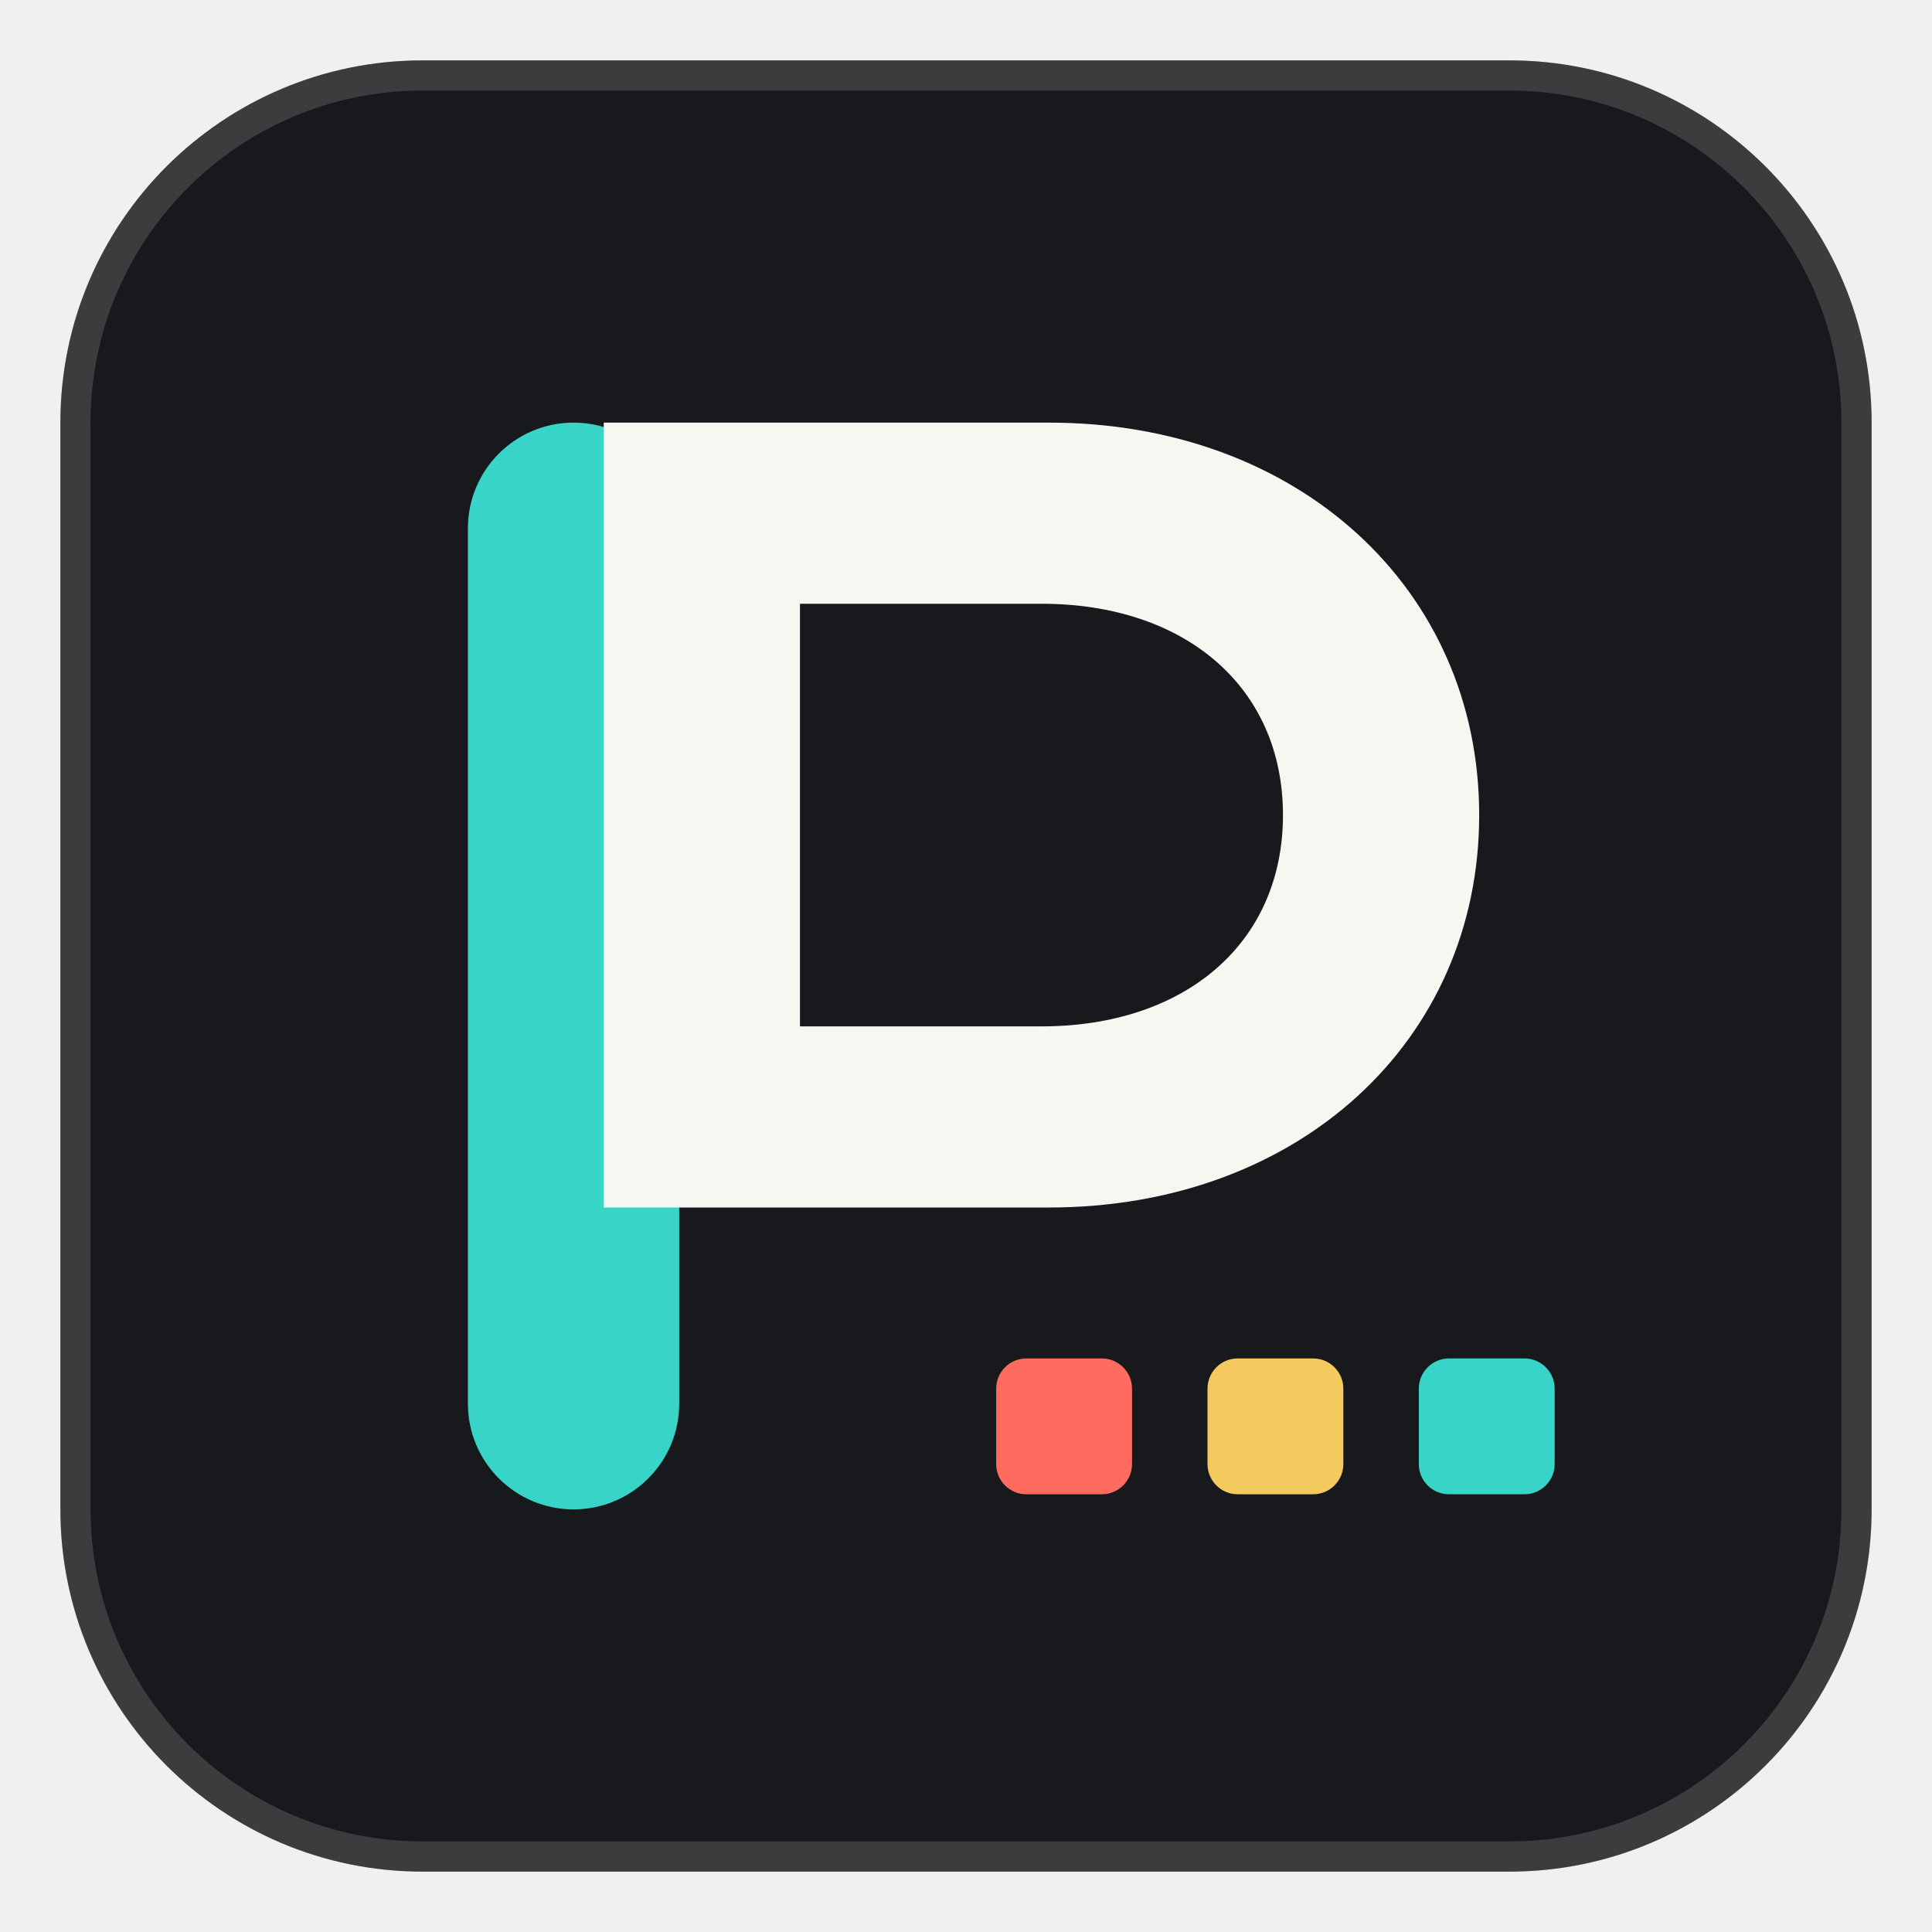
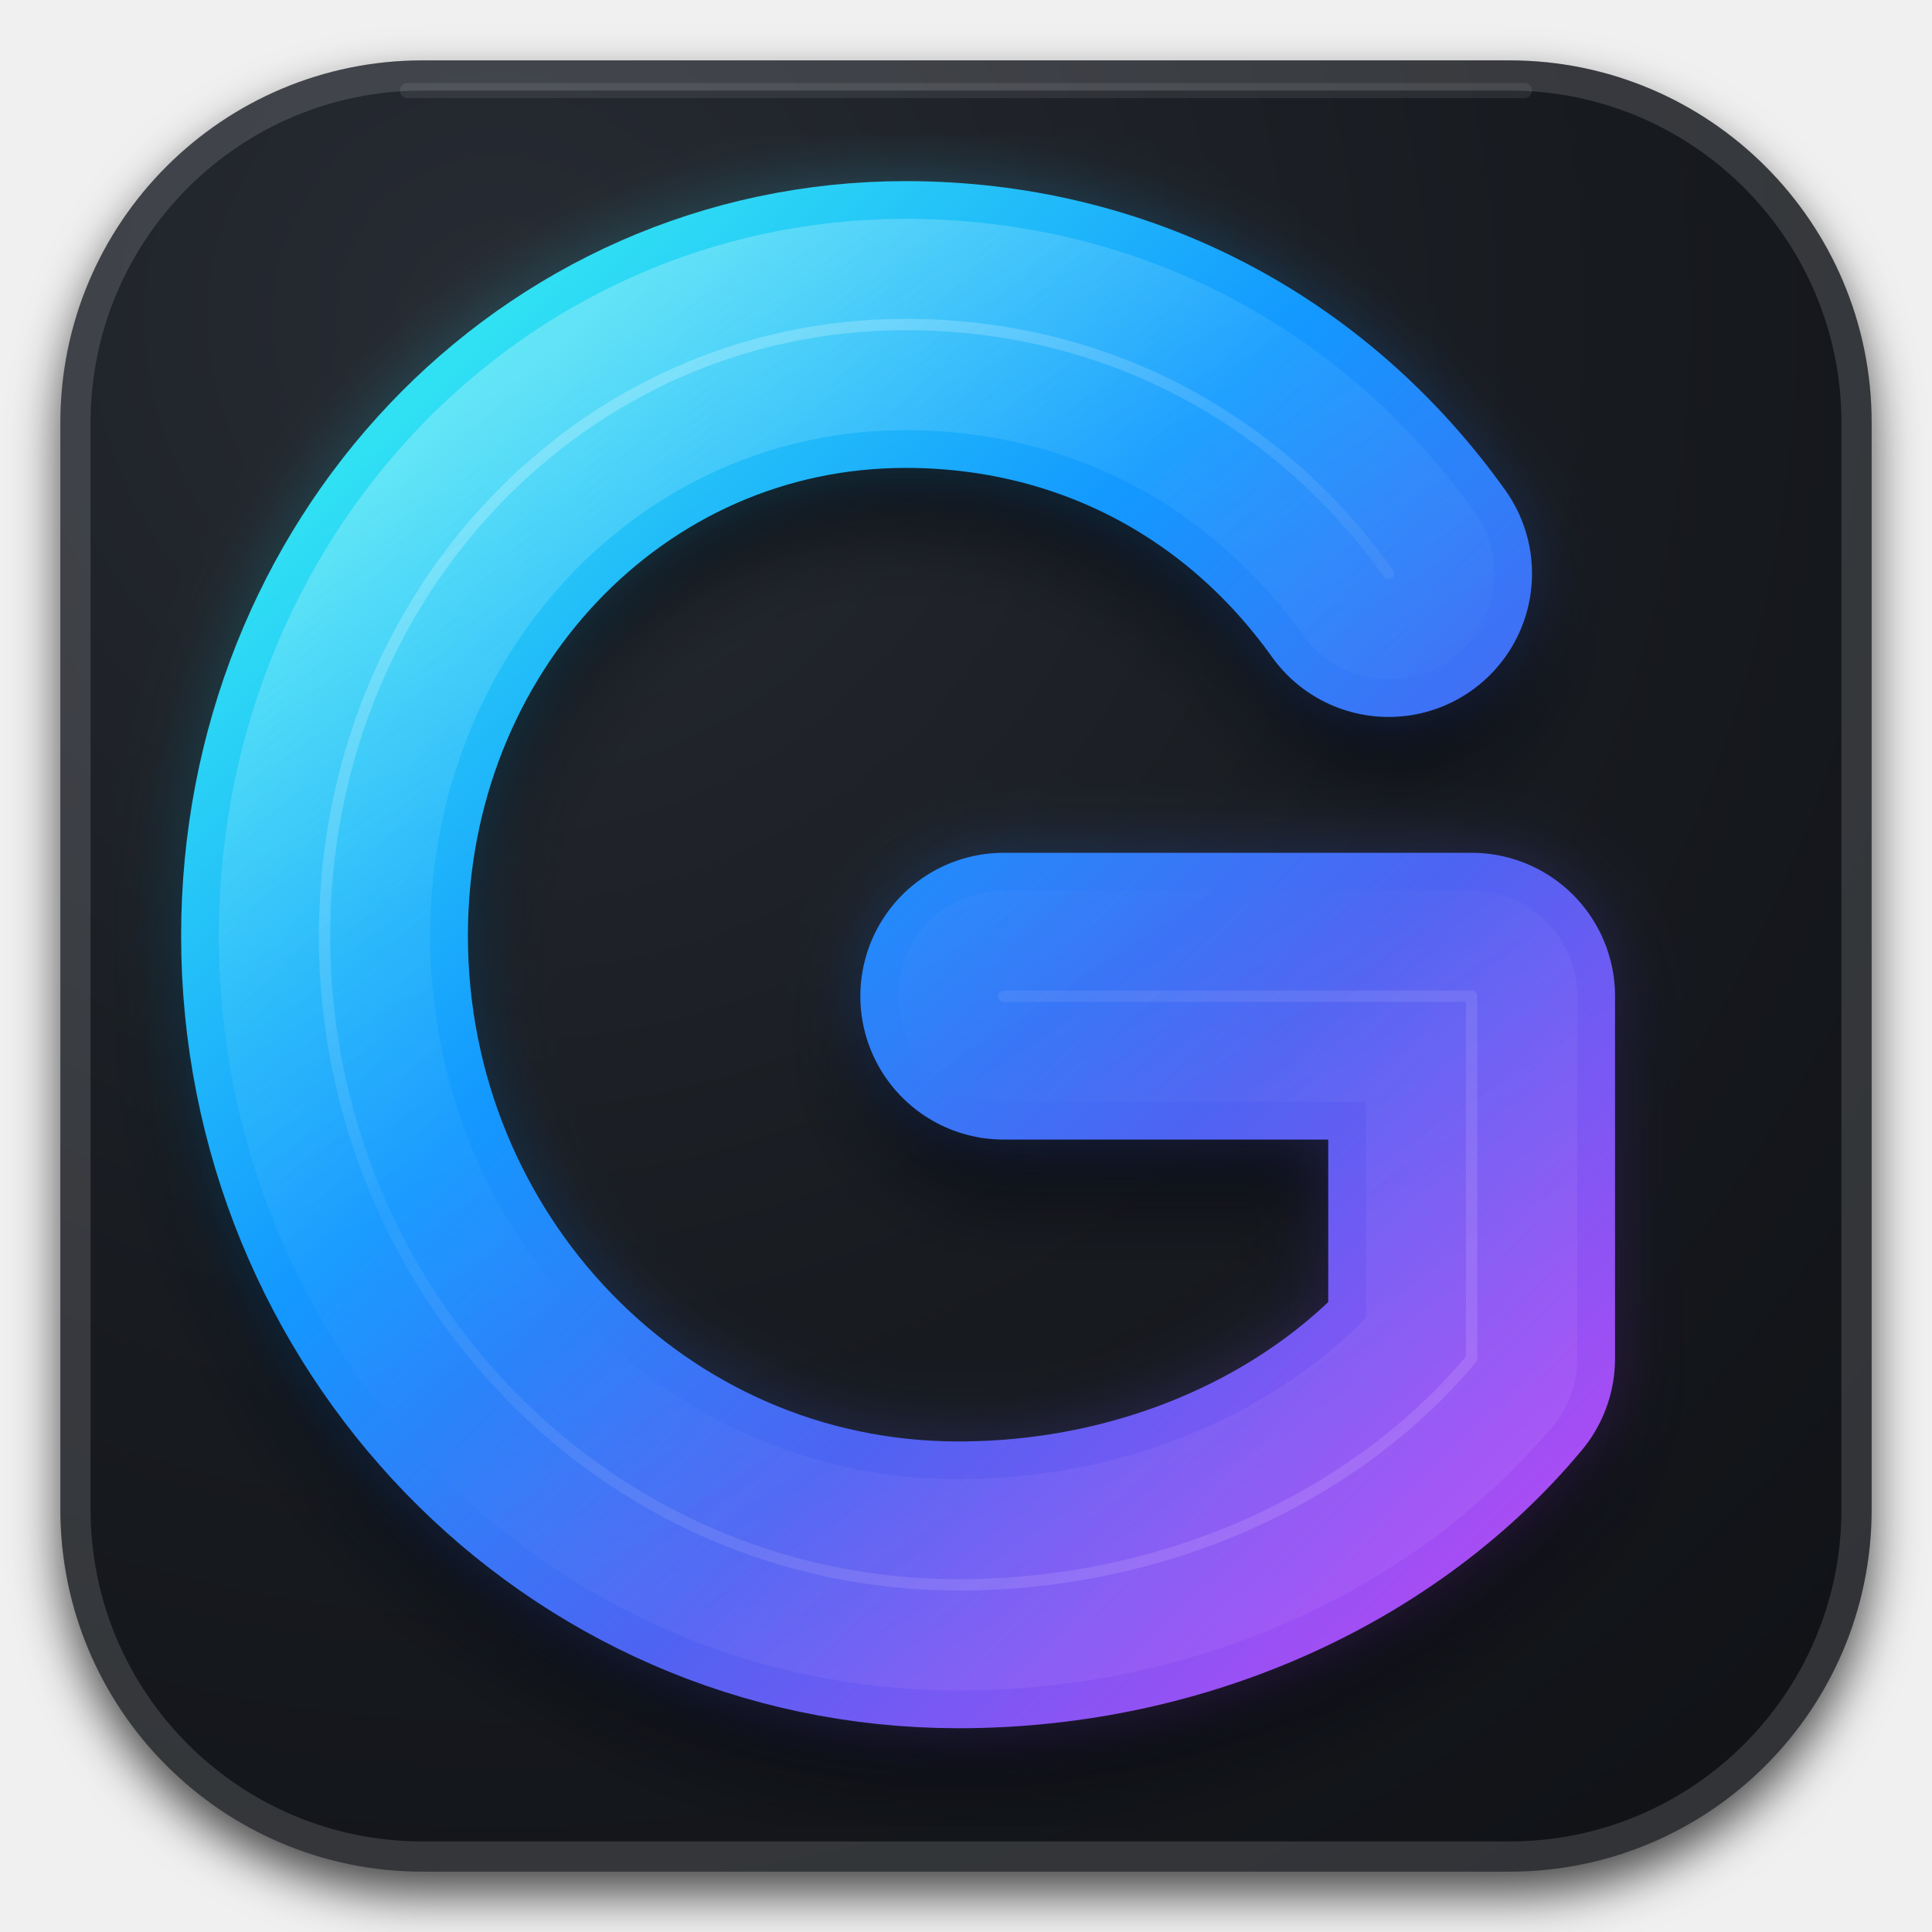
<svg xmlns="http://www.w3.org/2000/svg" viewBox="0 0 256 256" role="img" aria-labelledby="title description">
-   <rect x="8" y="8" width="240" height="240" rx="48" fill="#17191D" />
-   <rect x="10" y="10" width="236" height="236" rx="46" fill="none" stroke="#F7F7F2" stroke-opacity="0.16" stroke-width="4" />
-   <rect x="62" y="56" width="28" height="144" rx="14" fill="#38D4C8" />
-   <path fill="#F7F7F2" fill-rule="evenodd" d="M80 56h59c33 0 57 22 57 52s-24 52-57 52H80V56Zm26 24v56h32c19 0 32-11 32-28s-13-28-32-28h-32Z" />
-   <rect x="132" y="180" width="18" height="18" rx="4" fill="#FF6B5E" />
-   <rect x="160" y="180" width="18" height="18" rx="4" fill="#F4C95D" />
-   <rect x="188" y="180" width="18" height="18" rx="4" fill="#38D4C8" />
+   <defs>
+     <radialGradient id="tile-fill" cx="0" cy="0" r="1" gradientTransform="translate(67 44) rotate(48) scale(258)" gradientUnits="userSpaceOnUse">
+       <stop offset="0" stop-color="#272B33" />
+       <stop offset="0.52" stop-color="#181B20" />
+       <stop offset="1" stop-color="#101216" />
+     </radialGradient>
+     <linearGradient id="mark-fill" x1="55" y1="52" x2="199" y2="202" gradientUnits="userSpaceOnUse">
+       <stop offset="0" stop-color="#30E1F3" />
+       <stop offset="0.36" stop-color="#1398FF" />
+       <stop offset="0.68" stop-color="#4E63F2" />
+       <stop offset="1" stop-color="#A64DF4" />
+     </linearGradient>
+     <linearGradient id="mark-glass" x1="75" y1="46" x2="172" y2="193" gradientUnits="userSpaceOnUse">
+       <stop offset="0" stop-color="#FFFFFF" stop-opacity="0.52" />
+       <stop offset="0.3" stop-color="#B9F7FF" stop-opacity="0.18" />
+       <stop offset="0.62" stop-color="#FFFFFF" stop-opacity="0" />
+       <stop offset="1" stop-color="#DFA8FF" stop-opacity="0.2" />
+     </linearGradient>
+     <linearGradient id="rim-light" x1="70" y1="39" x2="182" y2="205" gradientUnits="userSpaceOnUse">
+       <stop offset="0" stop-color="#E8FCFF" stop-opacity="0.58" />
+       <stop offset="0.45" stop-color="#FFFFFF" stop-opacity="0.1" />
+       <stop offset="1" stop-color="#F3D9FF" stop-opacity="0.28" />
+     </linearGradient>
+     <filter id="tile-effects" x="0" y="0" width="256" height="256" filterUnits="userSpaceOnUse" color-interpolation-filters="sRGB">
+       <feGaussianBlur in="SourceAlpha" stdDeviation="3.2" result="blur" />
+       <feOffset in="blur" dy="3" result="offset" />
+       <feFlood flood-color="#000000" flood-opacity="0.7" result="color" />
+       <feComposite in="color" in2="offset" operator="in" result="shadow" />
+       <feMerge>
+         <feMergeNode in="shadow" />
+         <feMergeNode in="SourceGraphic" />
+       </feMerge>
+     </filter>
+     <filter id="mark-effects" x="15" y="18" width="225" height="224" filterUnits="userSpaceOnUse" color-interpolation-filters="sRGB">
+       <feGaussianBlur in="SourceAlpha" stdDeviation="5" result="shadow-blur" />
+       <feOffset in="shadow-blur" dy="7" result="shadow-offset" />
+       <feFlood flood-color="#03050B" flood-opacity="0.72" result="shadow-color" />
+       <feComposite in="shadow-color" in2="shadow-offset" operator="in" result="shadow" />
+       <feGaussianBlur in="SourceGraphic" stdDeviation="4.5" result="glow-blur" />
+       <feComponentTransfer in="glow-blur" result="glow">
+         <feFuncA type="linear" slope="0.25" />
+       </feComponentTransfer>
+       <feMerge>
+         <feMergeNode in="shadow" />
+         <feMergeNode in="glow" />
+         <feMergeNode in="SourceGraphic" />
+       </feMerge>
+     </filter>
+   </defs>
+   <g filter="url(#tile-effects)">
+     <rect x="8" y="8" width="240" height="240" rx="48" fill="url(#tile-fill)" />
+     <rect x="10" y="10" width="236" height="236" rx="46" fill="none" stroke="#FFFFFF" stroke-opacity="0.14" stroke-width="4" />
+     <path d="M54 12H202" fill="none" stroke="#FFFFFF" stroke-opacity="0.08" stroke-width="2" stroke-linecap="round" />
+   </g>
+   <g filter="url(#mark-effects)" fill="none" stroke-linecap="round" stroke-linejoin="round">
+     <path d="M184 76C169 55 146 43 120 43C77 43 43 79 43 124C43 171 80 210 127 210C155 210 180 198 195 180V132H133" stroke="url(#mark-fill)" stroke-width="38" />
+     <path d="M184 76C169 55 146 43 120 43C77 43 43 79 43 124C43 171 80 210 127 210C155 210 180 198 195 180V132H133" stroke="url(#mark-glass)" stroke-width="28" opacity="0.48" />
+     <path d="M184 76C169 55 146 43 120 43C77 43 43 79 43 124C43 171 80 210 127 210C155 210 180 198 195 180V132H133" stroke="url(#rim-light)" stroke-width="1.5" opacity="0.55" />
+   </g>
</svg>
